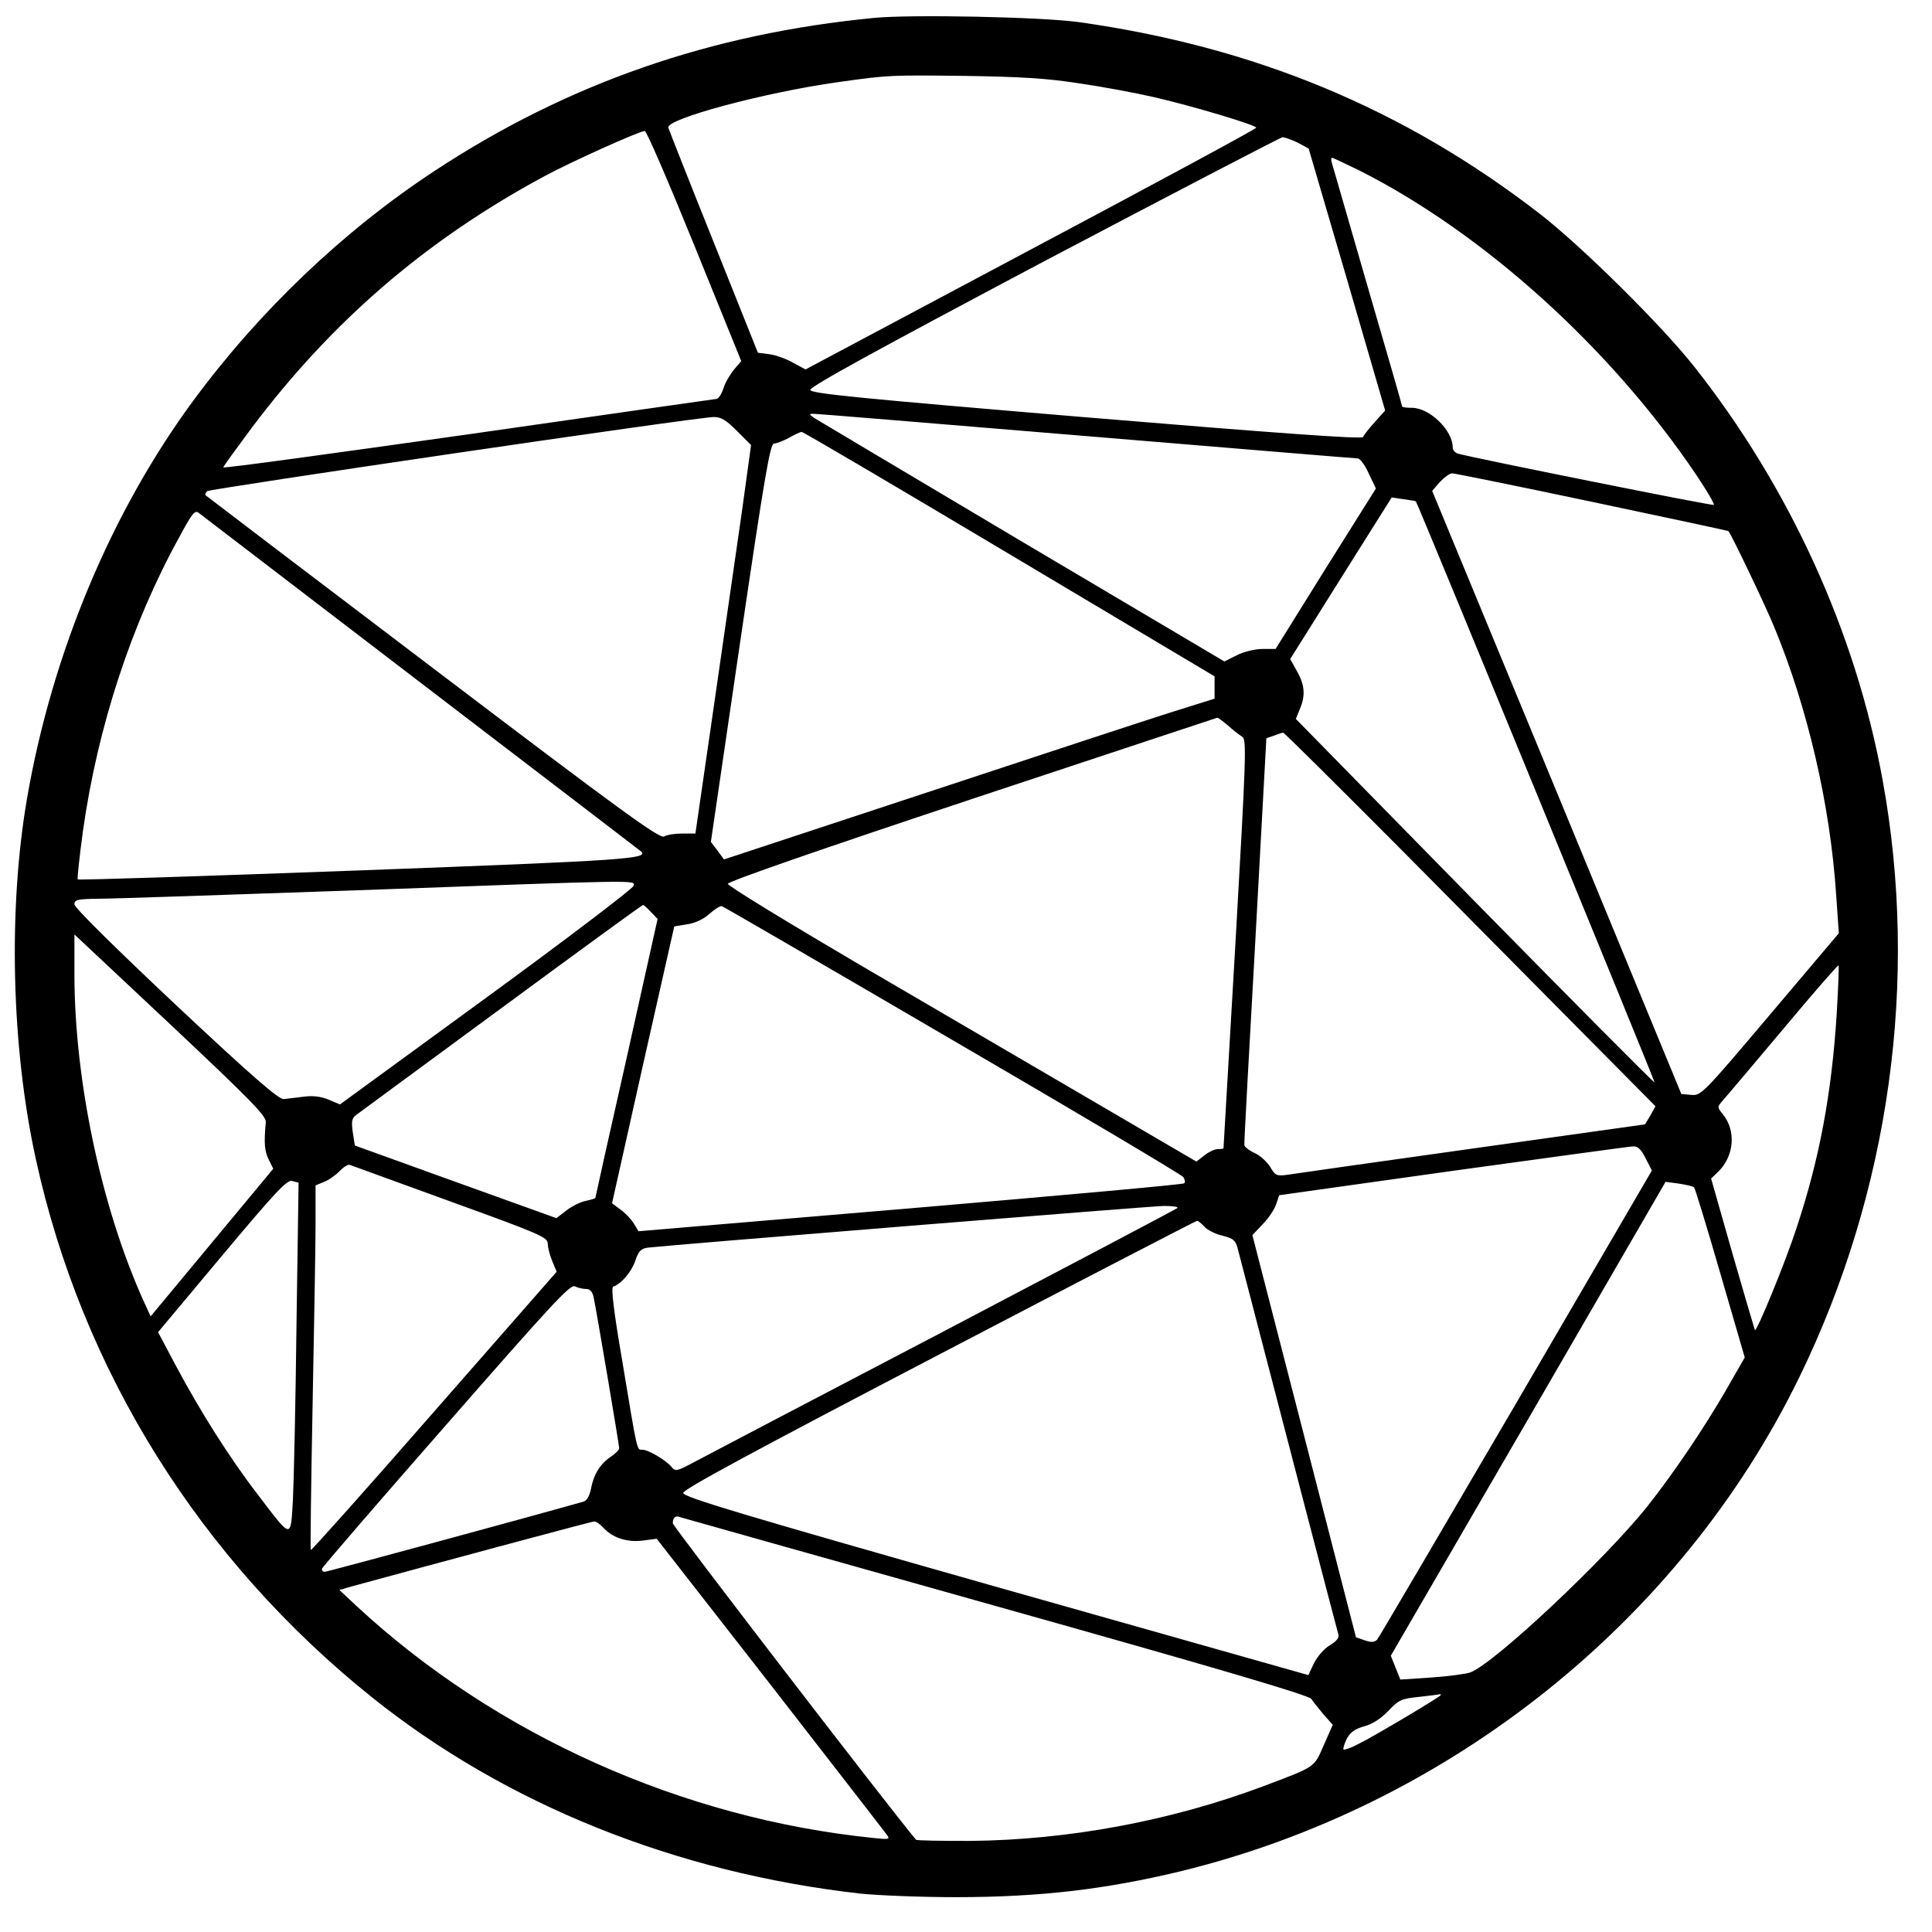
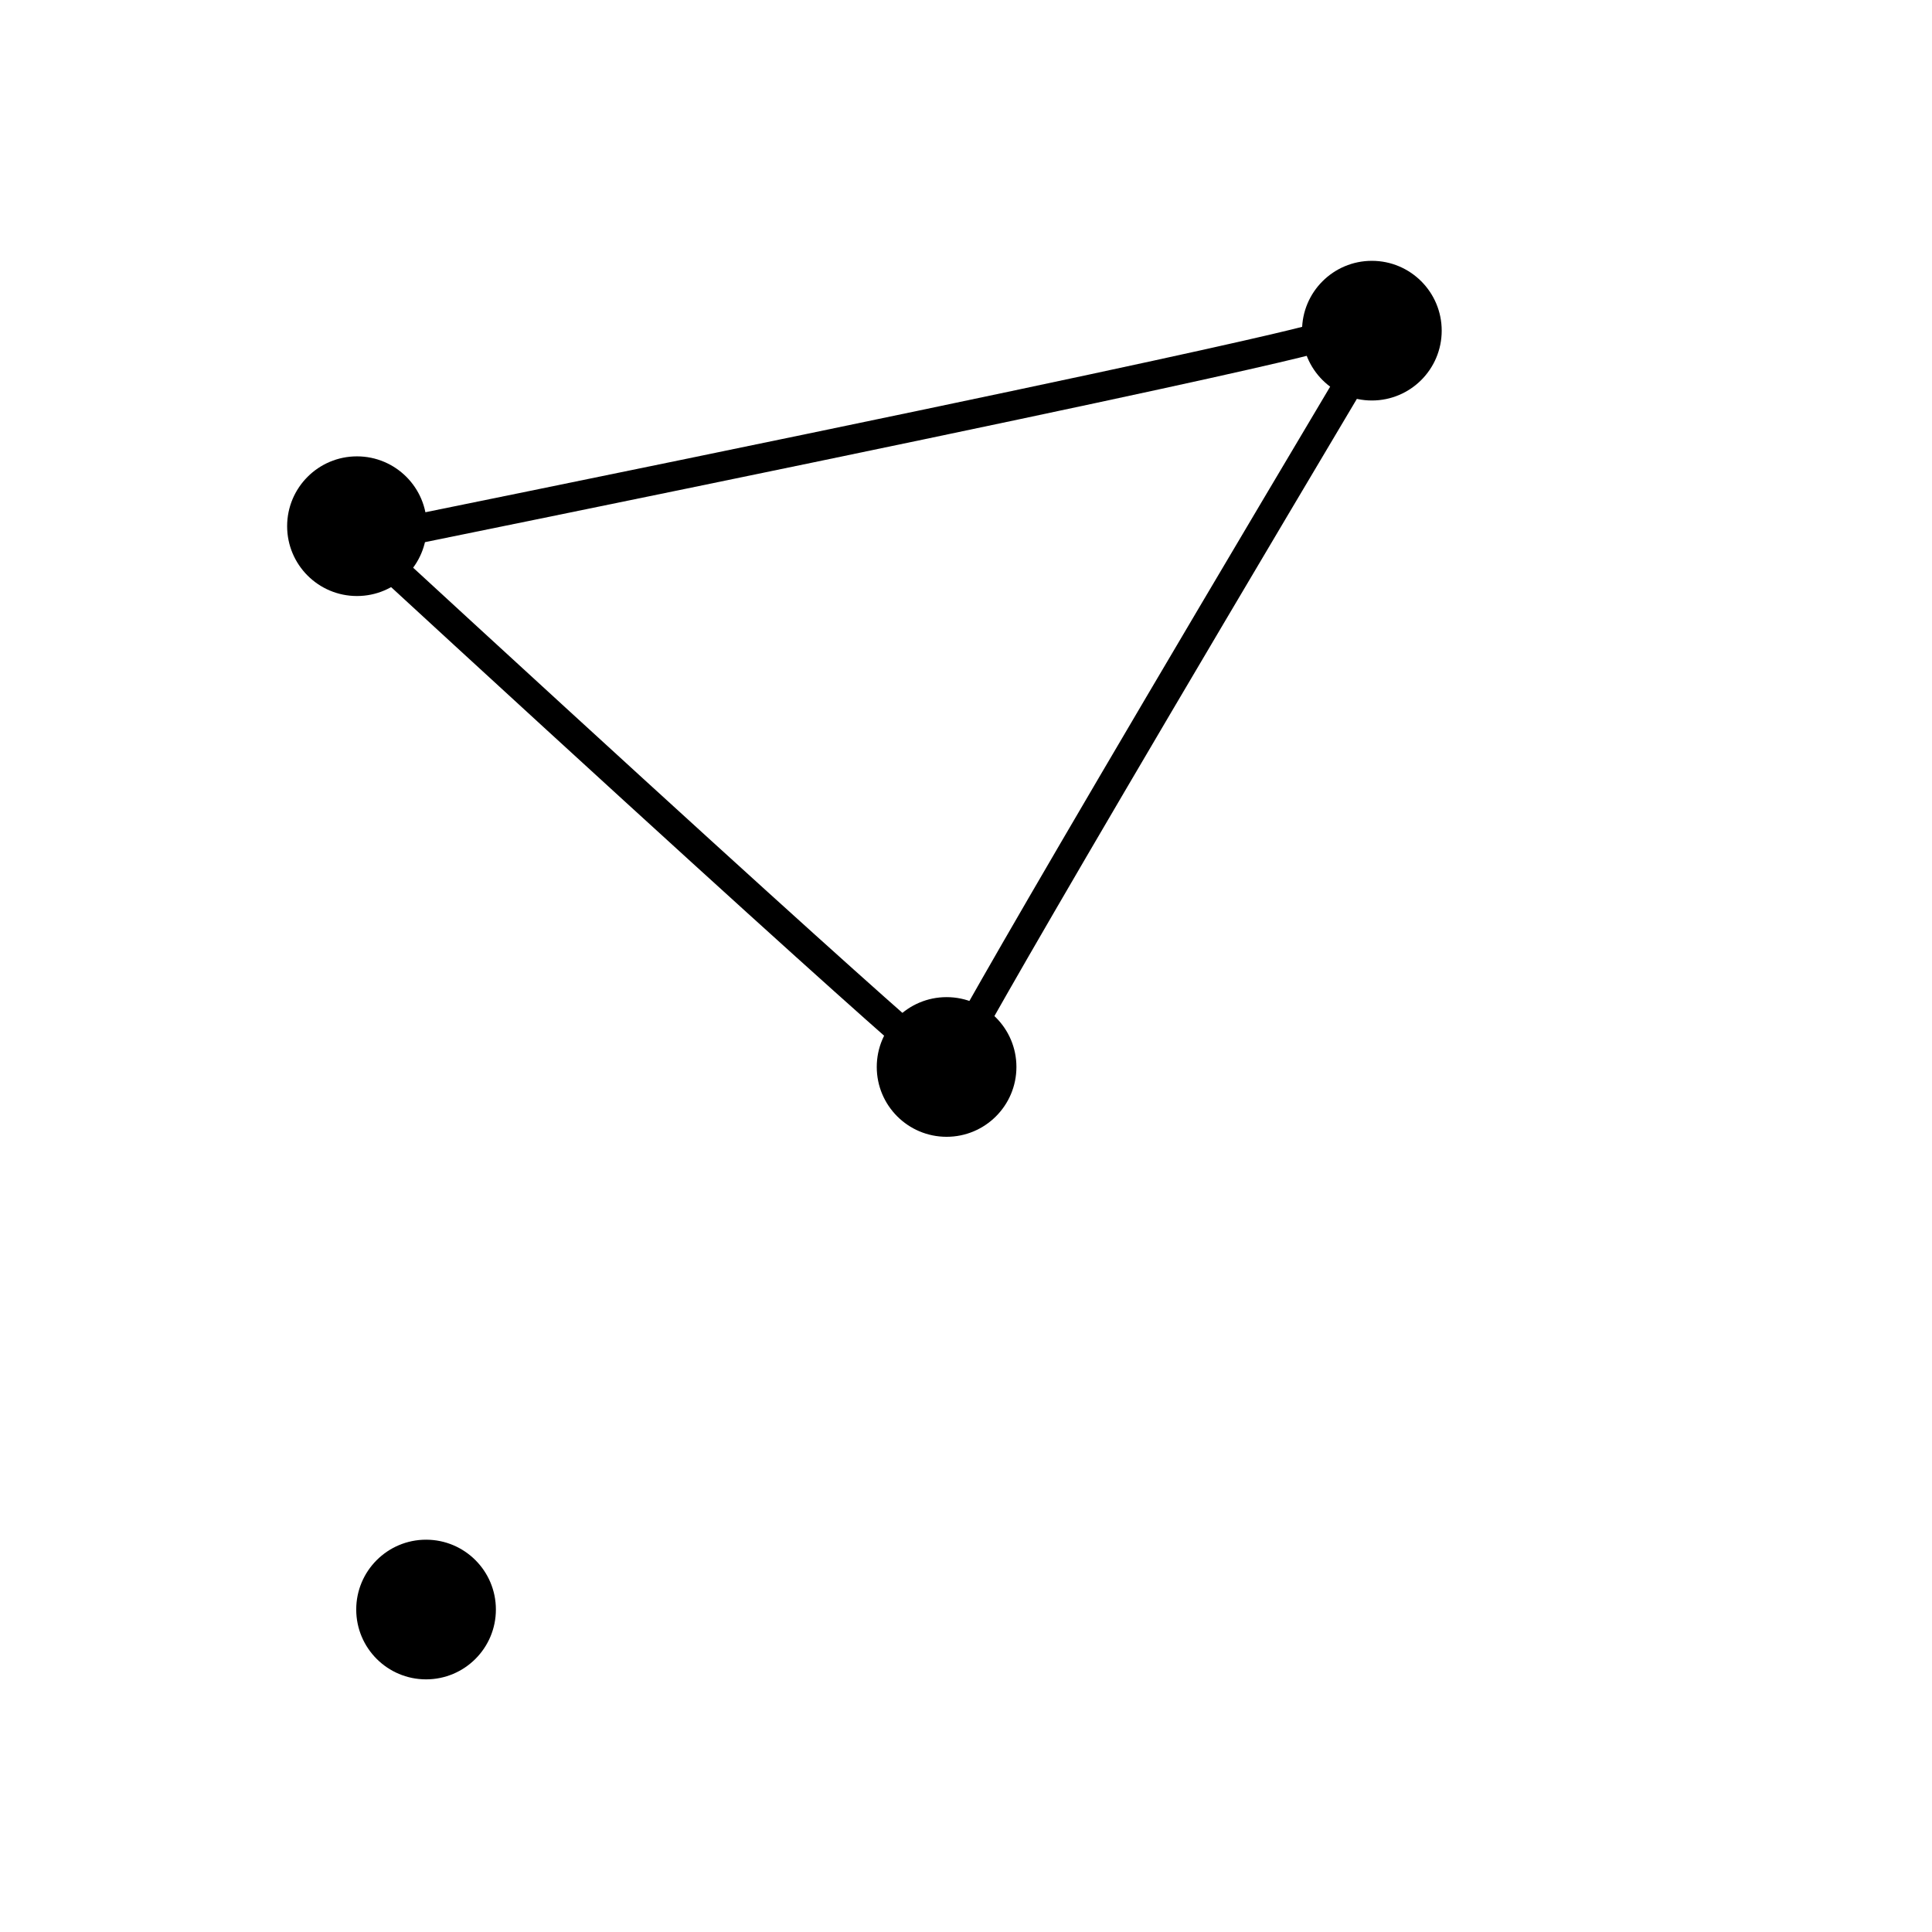
<svg xmlns="http://www.w3.org/2000/svg" id="MVM-symbol" preserveAspectRatio="xMidYMid meet" version="1.0" viewBox="0 0 649 649">
-   <g fill="currentColor" stroke="none">
-     <path d="M2938 6380 c-551 -53 -1031 -220 -1478 -514 -306 -201 -588 -470 -810 -771 -276 -374 -475 -850 -559 -1336 -64 -371 -53 -836 29 -1211 155 -712 552 -1347 1130 -1810 450 -360 1021 -589 1640 -659 58 -6 202 -12 320 -12 282 0 503 26 756 87 902 220 1680 841 2079 1661 303 622 402 1333 279 2005 -90 496 -313 984 -634 1390 -111 140 -378 404 -519 513 -456 352 -957 560 -1549 643 -126 17 -558 26 -684 14z m687 -220 c77 -11 189 -32 250 -46 127 -29 345 -94 345 -103 0 -4 -341 -188 -757 -409 l-757 -403 -41 22 c-22 13 -58 26 -79 29 l-40 5 -148 370 c-82 204 -150 377 -153 386 -10 29 325 119 570 153 169 24 174 24 430 21 183 -3 273 -8 380 -25z m-1292 -546 l157 -387 -24 -28 c-13 -16 -30 -44 -36 -64 -6 -19 -17 -35 -23 -35 -7 -1 -382 -54 -834 -119 -453 -64 -823 -115 -823 -111 0 3 43 62 95 132 269 358 584 630 980 844 90 49 321 153 341 154 6 0 81 -174 167 -386z m2026 347 l37 -20 129 -440 128 -440 -35 -39 c-20 -22 -37 -44 -39 -50 -3 -8 -290 13 -929 66 -775 65 -925 80 -928 92 -2 11 223 134 785 432 433 228 794 416 801 417 7 0 30 -8 51 -18z m204 -92 c420 -211 850 -600 1137 -1027 34 -51 60 -95 57 -98 -4 -4 -805 157 -859 172 -10 3 -18 12 -18 21 0 58 -78 133 -137 133 -18 0 -33 2 -33 5 0 3 -52 184 -116 403 -63 218 -117 405 -120 415 -3 9 -3 17 1 17 3 0 42 -19 88 -41z m-913 -894 c494 -41 904 -75 912 -75 7 -1 24 -23 36 -51 l24 -50 -169 -269 -168 -270 -44 0 c-24 0 -63 -9 -86 -21 l-42 -21 -679 402 c-373 222 -688 409 -699 416 -18 13 -18 14 -1 14 10 0 422 -34 916 -75z m-1175 18 l48 -48 -31 -225 c-18 -124 -60 -417 -94 -652 l-62 -428 -44 0 c-24 0 -51 -4 -61 -10 -16 -8 -146 87 -777 566 -418 317 -761 578 -763 580 -3 3 0 9 5 14 8 8 1633 247 1700 249 25 1 42 -9 79 -46z m915 -414 l690 -411 0 -38 0 -37 -147 -46 c-82 -26 -453 -148 -825 -271 l-676 -223 -22 30 -22 29 98 669 c82 557 101 669 114 669 8 0 31 9 50 19 19 11 38 20 43 20 4 1 318 -184 697 -410z m1959 175 c251 -53 457 -97 457 -98 9 -9 123 -247 153 -320 113 -272 189 -599 209 -901 l9 -130 -231 -273 c-224 -265 -232 -273 -264 -270 l-34 3 -418 1013 -419 1013 26 30 c15 16 33 29 41 29 8 0 220 -43 471 -96z m-593 2 c6 -5 804 -1949 802 -1952 -2 -2 -274 272 -605 609 l-600 612 13 32 c20 46 17 82 -9 128 l-23 41 170 271 171 272 40 -6 c22 -3 41 -6 41 -7z m-3341 -611 c402 -307 733 -561 737 -564 31 -26 -38 -31 -947 -65 -516 -19 -941 -33 -944 -30 -2 2 6 77 18 165 49 346 162 693 324 986 44 82 52 91 66 79 9 -7 345 -264 746 -571z m2710 -142 c17 -16 39 -32 48 -38 15 -9 13 -64 -23 -695 -22 -377 -40 -686 -40 -687 0 -2 -8 -3 -19 -3 -10 0 -30 -9 -45 -21 l-27 -21 -342 200 c-188 110 -542 317 -787 460 -245 144 -445 266 -445 273 0 8 312 116 820 285 451 150 822 272 824 273 2 1 18 -11 36 -26z m590 -425 c220 -222 500 -505 623 -629 l223 -225 -17 -31 -18 -30 -585 -82 c-322 -45 -602 -85 -621 -88 -31 -4 -37 -1 -53 27 -11 17 -34 39 -53 47 -19 9 -34 21 -34 27 -1 6 16 316 37 688 l37 678 26 9 c14 5 27 10 30 10 3 1 185 -180 405 -401z m-2587 -114 c-2 -9 -224 -178 -494 -375 l-492 -359 -38 16 c-26 11 -53 14 -84 10 -25 -3 -55 -7 -67 -8 -16 -2 -106 76 -362 316 -204 192 -341 327 -341 338 0 16 10 18 83 19 45 0 431 13 857 28 984 36 942 35 938 15z m59 -88 l22 -23 -104 -467 c-58 -256 -105 -468 -105 -470 0 -2 -14 -6 -32 -10 -17 -3 -47 -18 -65 -32 l-34 -26 -339 122 -338 122 -7 45 c-5 37 -3 47 12 58 10 7 229 169 488 359 258 190 472 346 475 346 3 0 15 -11 27 -24z m1013 -430 c421 -245 769 -452 775 -460 5 -8 7 -18 3 -21 -3 -4 -417 -41 -920 -84 l-913 -77 -16 26 c-9 15 -29 36 -45 47 l-28 21 104 465 105 465 43 7 c27 4 55 17 75 35 18 16 37 28 42 26 6 -2 354 -204 775 -450z m-2307 -276 c-7 -71 -4 -98 10 -126 l15 -30 -206 -248 -206 -248 -27 59 c-140 314 -228 733 -229 1086 l0 138 323 -303 c270 -254 322 -307 320 -328z m5277 366 c-17 -270 -58 -489 -135 -721 -38 -117 -134 -350 -140 -343 -1 2 -35 117 -75 256 l-72 253 26 25 c51 52 58 134 15 189 -21 26 -21 26 -2 48 11 12 102 120 203 240 100 120 184 216 186 214 2 -2 -1 -74 -6 -161z m-642 -487 l21 -41 -456 -782 c-251 -429 -461 -787 -467 -794 -9 -9 -19 -10 -42 -2 l-29 10 -174 676 -174 675 35 37 c20 20 40 51 45 67 l10 30 584 82 c321 44 594 82 605 82 16 1 27 -10 42 -40z m-4015 -145 c301 -109 327 -120 327 -142 0 -12 7 -39 15 -58 l15 -36 -411 -469 c-226 -259 -413 -468 -415 -466 -2 2 1 219 6 483 5 263 10 538 10 610 l0 132 29 12 c16 6 39 23 52 36 13 14 28 23 34 21 5 -2 157 -57 338 -123z m-517 -413 c-3 -262 -9 -527 -12 -589 -8 -134 -2 -135 -120 20 -93 121 -192 278 -272 428 l-61 115 215 257 c181 216 218 255 235 251 l22 -6 -7 -476z m4695 460 c3 -3 43 -133 88 -289 l82 -282 -62 -108 c-75 -130 -175 -278 -265 -392 -140 -176 -514 -528 -595 -558 -13 -5 -72 -13 -130 -17 l-105 -7 -16 40 -16 40 462 796 461 796 45 -6 c25 -4 48 -9 51 -13z m-1736 -69 c-6 -5 -361 -192 -790 -417 -429 -224 -806 -422 -838 -439 -52 -28 -59 -29 -70 -15 -17 22 -78 59 -99 59 -19 0 -16 -14 -68 300 -29 169 -38 246 -30 248 27 9 62 50 74 87 11 32 19 41 43 44 67 8 1683 139 1733 140 30 0 50 -3 45 -7z m90 -62 c10 -11 38 -26 62 -31 38 -10 44 -16 52 -48 90 -346 333 -1280 337 -1292 3 -11 -7 -23 -29 -36 -19 -11 -42 -38 -53 -60 l-19 -40 -1050 297 c-859 244 -1050 301 -1050 315 0 12 239 141 860 465 473 247 863 449 866 449 3 1 14 -8 24 -19z m-2076 -210 c13 0 21 -9 25 -27 10 -47 86 -497 86 -508 0 -5 -13 -19 -29 -29 -35 -24 -57 -59 -66 -108 -4 -22 -14 -39 -24 -42 -143 -41 -861 -236 -870 -236 -7 0 -11 5 -9 11 2 6 190 224 418 484 349 399 416 472 431 464 10 -5 27 -9 38 -9z m1376 -1065 c741 -208 1053 -300 1060 -312 6 -9 24 -32 41 -52 l31 -35 -30 -68 c-34 -77 -25 -71 -205 -139 -310 -116 -653 -180 -984 -183 -97 0 -178 1 -181 4 -89 106 -817 1053 -817 1063 0 18 9 27 23 21 7 -2 485 -137 1062 -299z m-1319 264 c31 -35 81 -51 134 -44 l46 6 380 -487 c208 -268 385 -496 392 -506 13 -17 10 -18 -45 -12 -640 65 -1267 346 -1732 776 l-61 57 42 12 c271 74 805 218 814 218 6 1 19 -9 30 -20z m2814 -563 c0 -5 -223 -138 -278 -165 -24 -13 -46 -20 -49 -18 -2 3 3 19 11 36 12 22 27 33 59 42 27 7 56 26 81 52 35 37 44 41 105 47 36 4 67 8 69 9 1 0 2 -1 2 -3z" transform="translate(0,644) scale(0.1,-0.1)" />
-   </g>
+   <defs id="defs9" />
+   <path style="fill:#000000;stroke:#000000;stroke-width:9.814;stroke-linecap:butt;stroke-linejoin:miter;stroke-miterlimit:4;stroke-dasharray:none;stroke-opacity:1;font-variant-east_asian:normal;opacity:1;vector-effect:none;fill-opacity:1;stroke-dashoffset:0" d="M 121.476,181.451 C 318.527,362.862 318.527,359.734 318.527,359.734" id="path903" />
+   <circle style="fill:#000000;fill-opacity:1;stroke:none;stroke-width:0;stroke-miterlimit:4;stroke-dasharray:none;stroke-opacity:1" id="path901" cx="119.913" cy="176.759" r="23.458" />
+   <circle style="fill:#000000;fill-opacity:1;stroke:none;stroke-width:0;stroke-miterlimit:4;stroke-dasharray:none;stroke-opacity:1" id="path901-9" cx="317.98" cy="358.417" r="23.458" />
+   <circle style="fill:#000000;fill-opacity:1;stroke:none;stroke-width:0;stroke-miterlimit:4;stroke-dasharray:none;stroke-opacity:1" id="path901-1" cx="460.841" cy="111.076" r="23.458" />
+   <path style="fill:#000000;stroke:#000000;stroke-width:9.814;stroke-linecap:butt;stroke-linejoin:miter;stroke-miterlimit:4;stroke-dasharray:none;stroke-opacity:1;font-variant-east_asian:normal;opacity:1;vector-effect:none;fill-opacity:1;stroke-dashoffset:0" d="M 452.365,130.167 C 315.466,360.379 318.527,359.734 318.527,359.734" id="path903-1" />
+   <path style="opacity:1;vector-effect:none;fill:#000000;fill-opacity:1;stroke:#000000;stroke-width:9.814;stroke-linecap:butt;stroke-linejoin:miter;stroke-miterlimit:4;stroke-dasharray:none;stroke-dashoffset:0;stroke-opacity:1" d="M 121.476,181.451 C 447.593,115.131 444.444,112.854 444.444,112.854" id="path903-4" />
+   <circle style="fill:#000000;fill-opacity:1;stroke:none;stroke-width:0;stroke-miterlimit:4;stroke-dasharray:none;stroke-opacity:1" id="path901-1-6" cx="143.122" cy="540.674" r="23.458" />
</svg>
